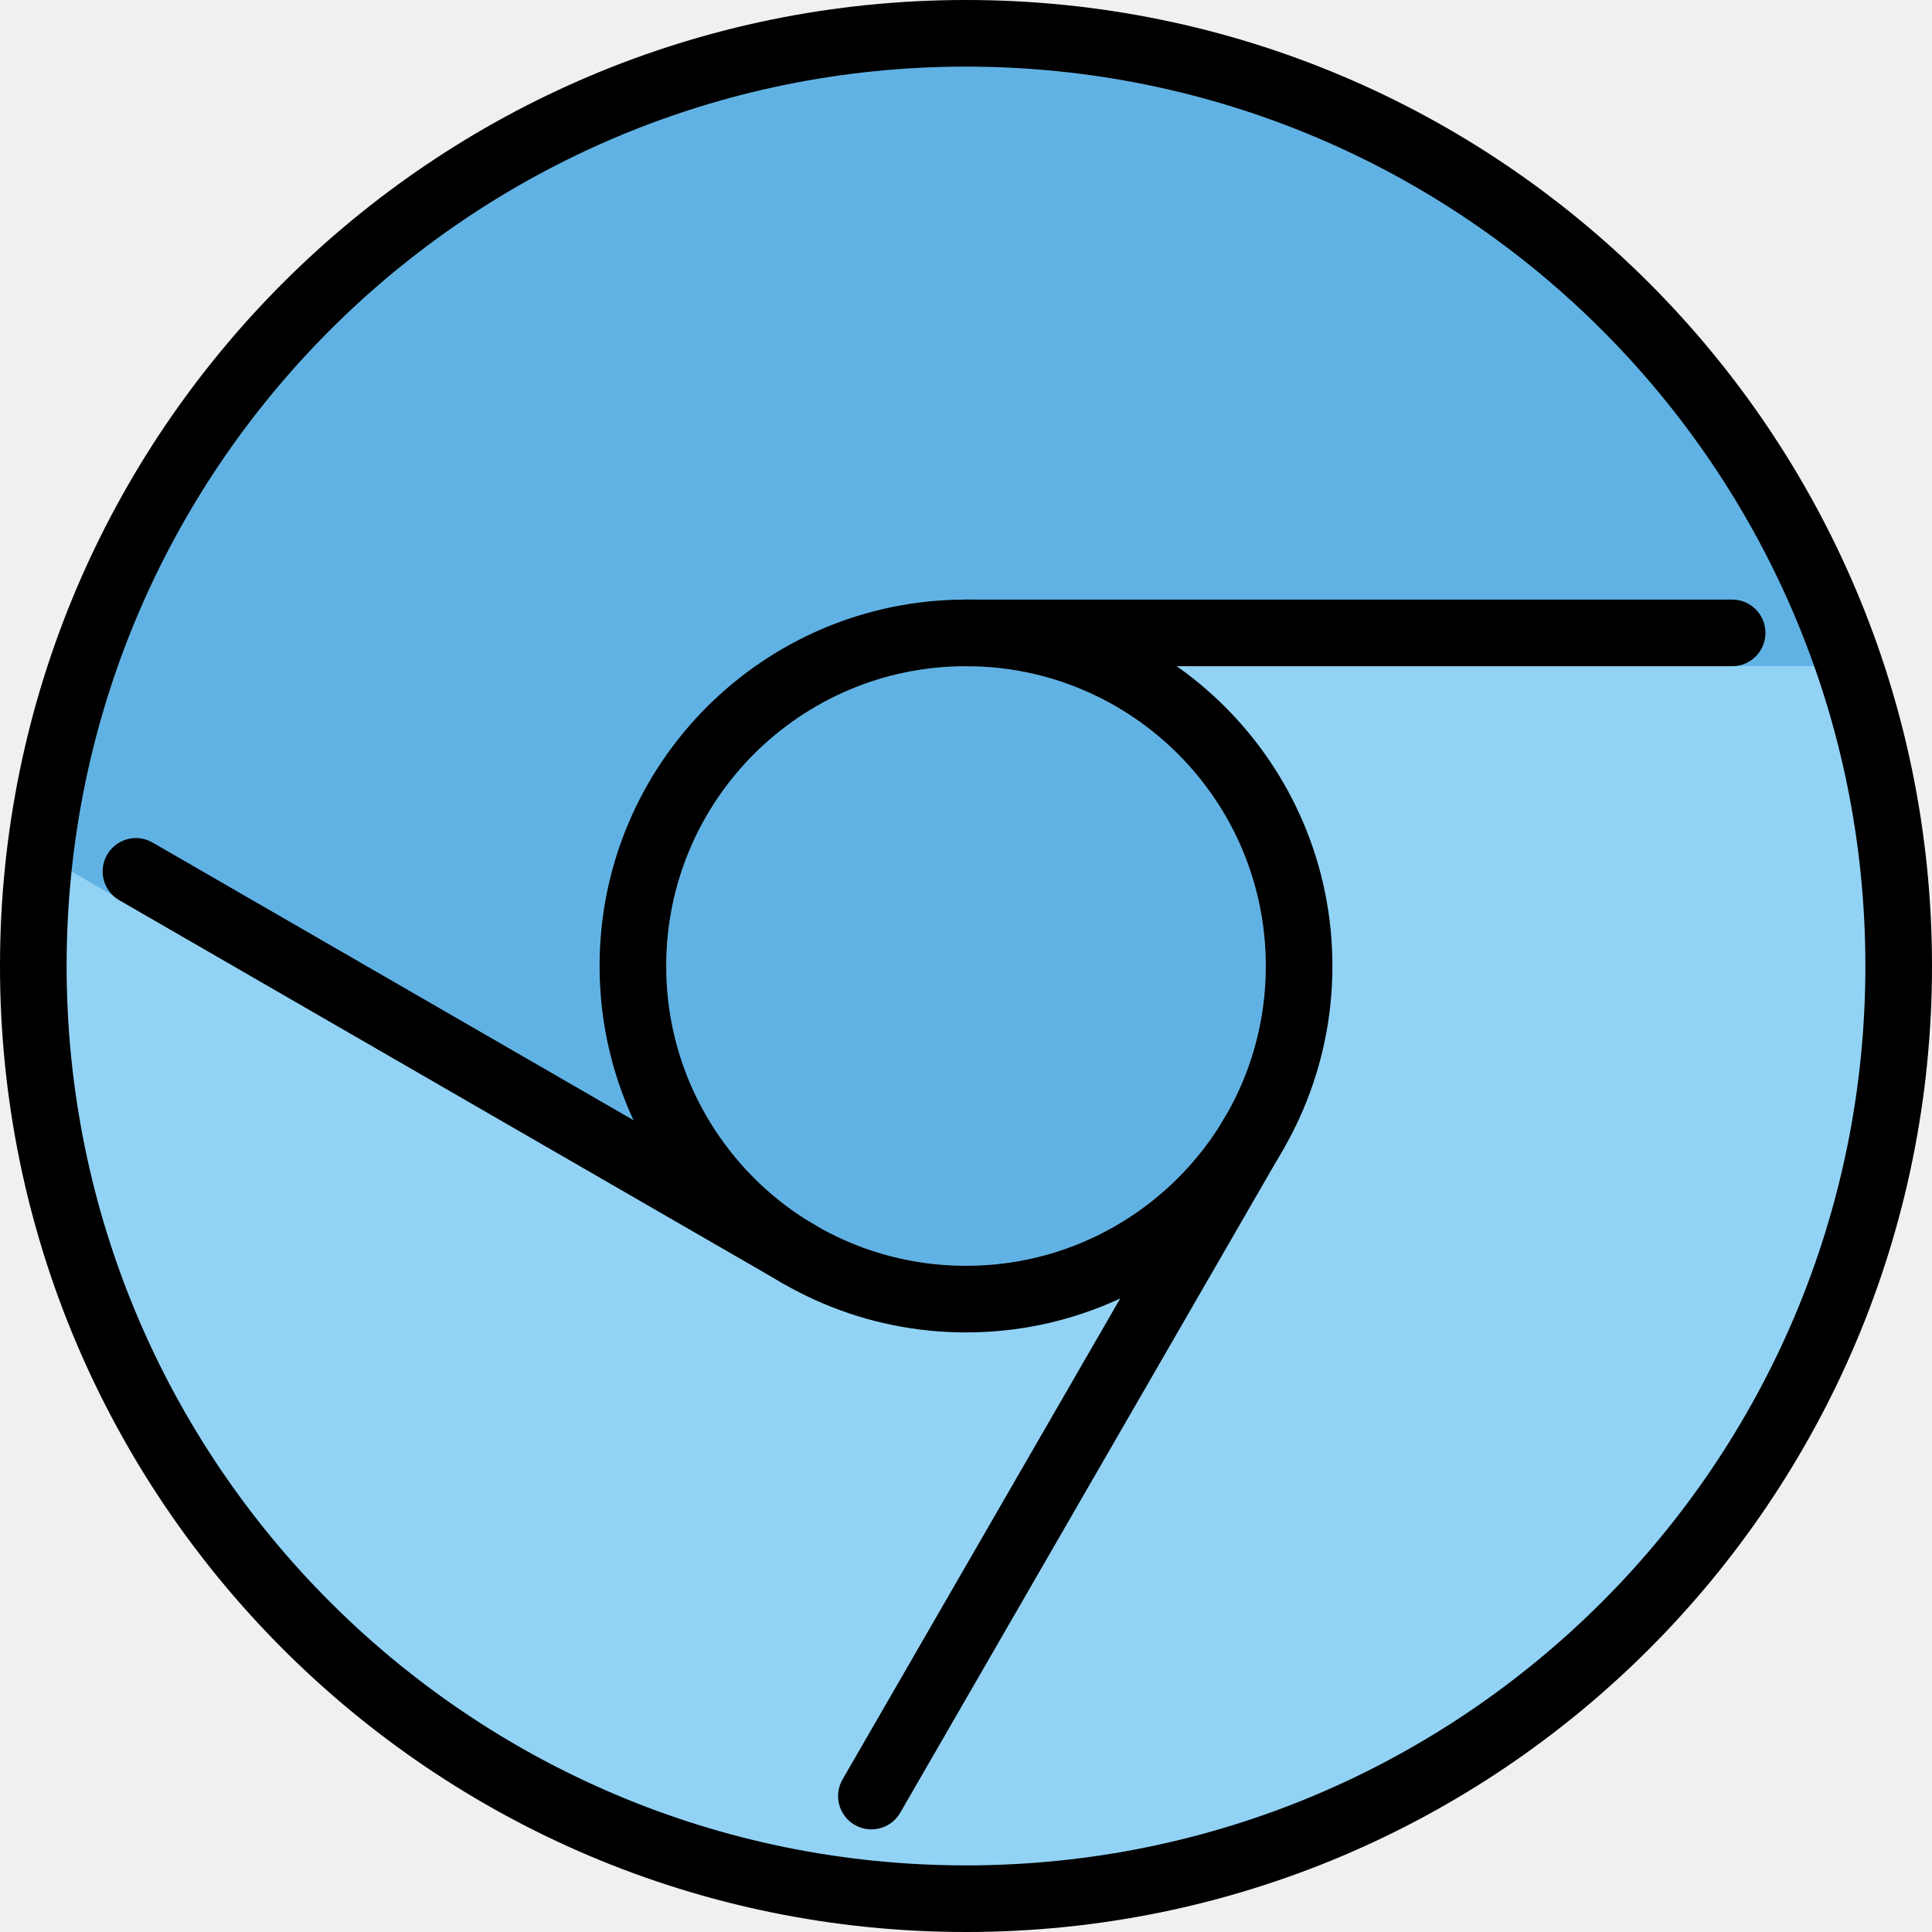
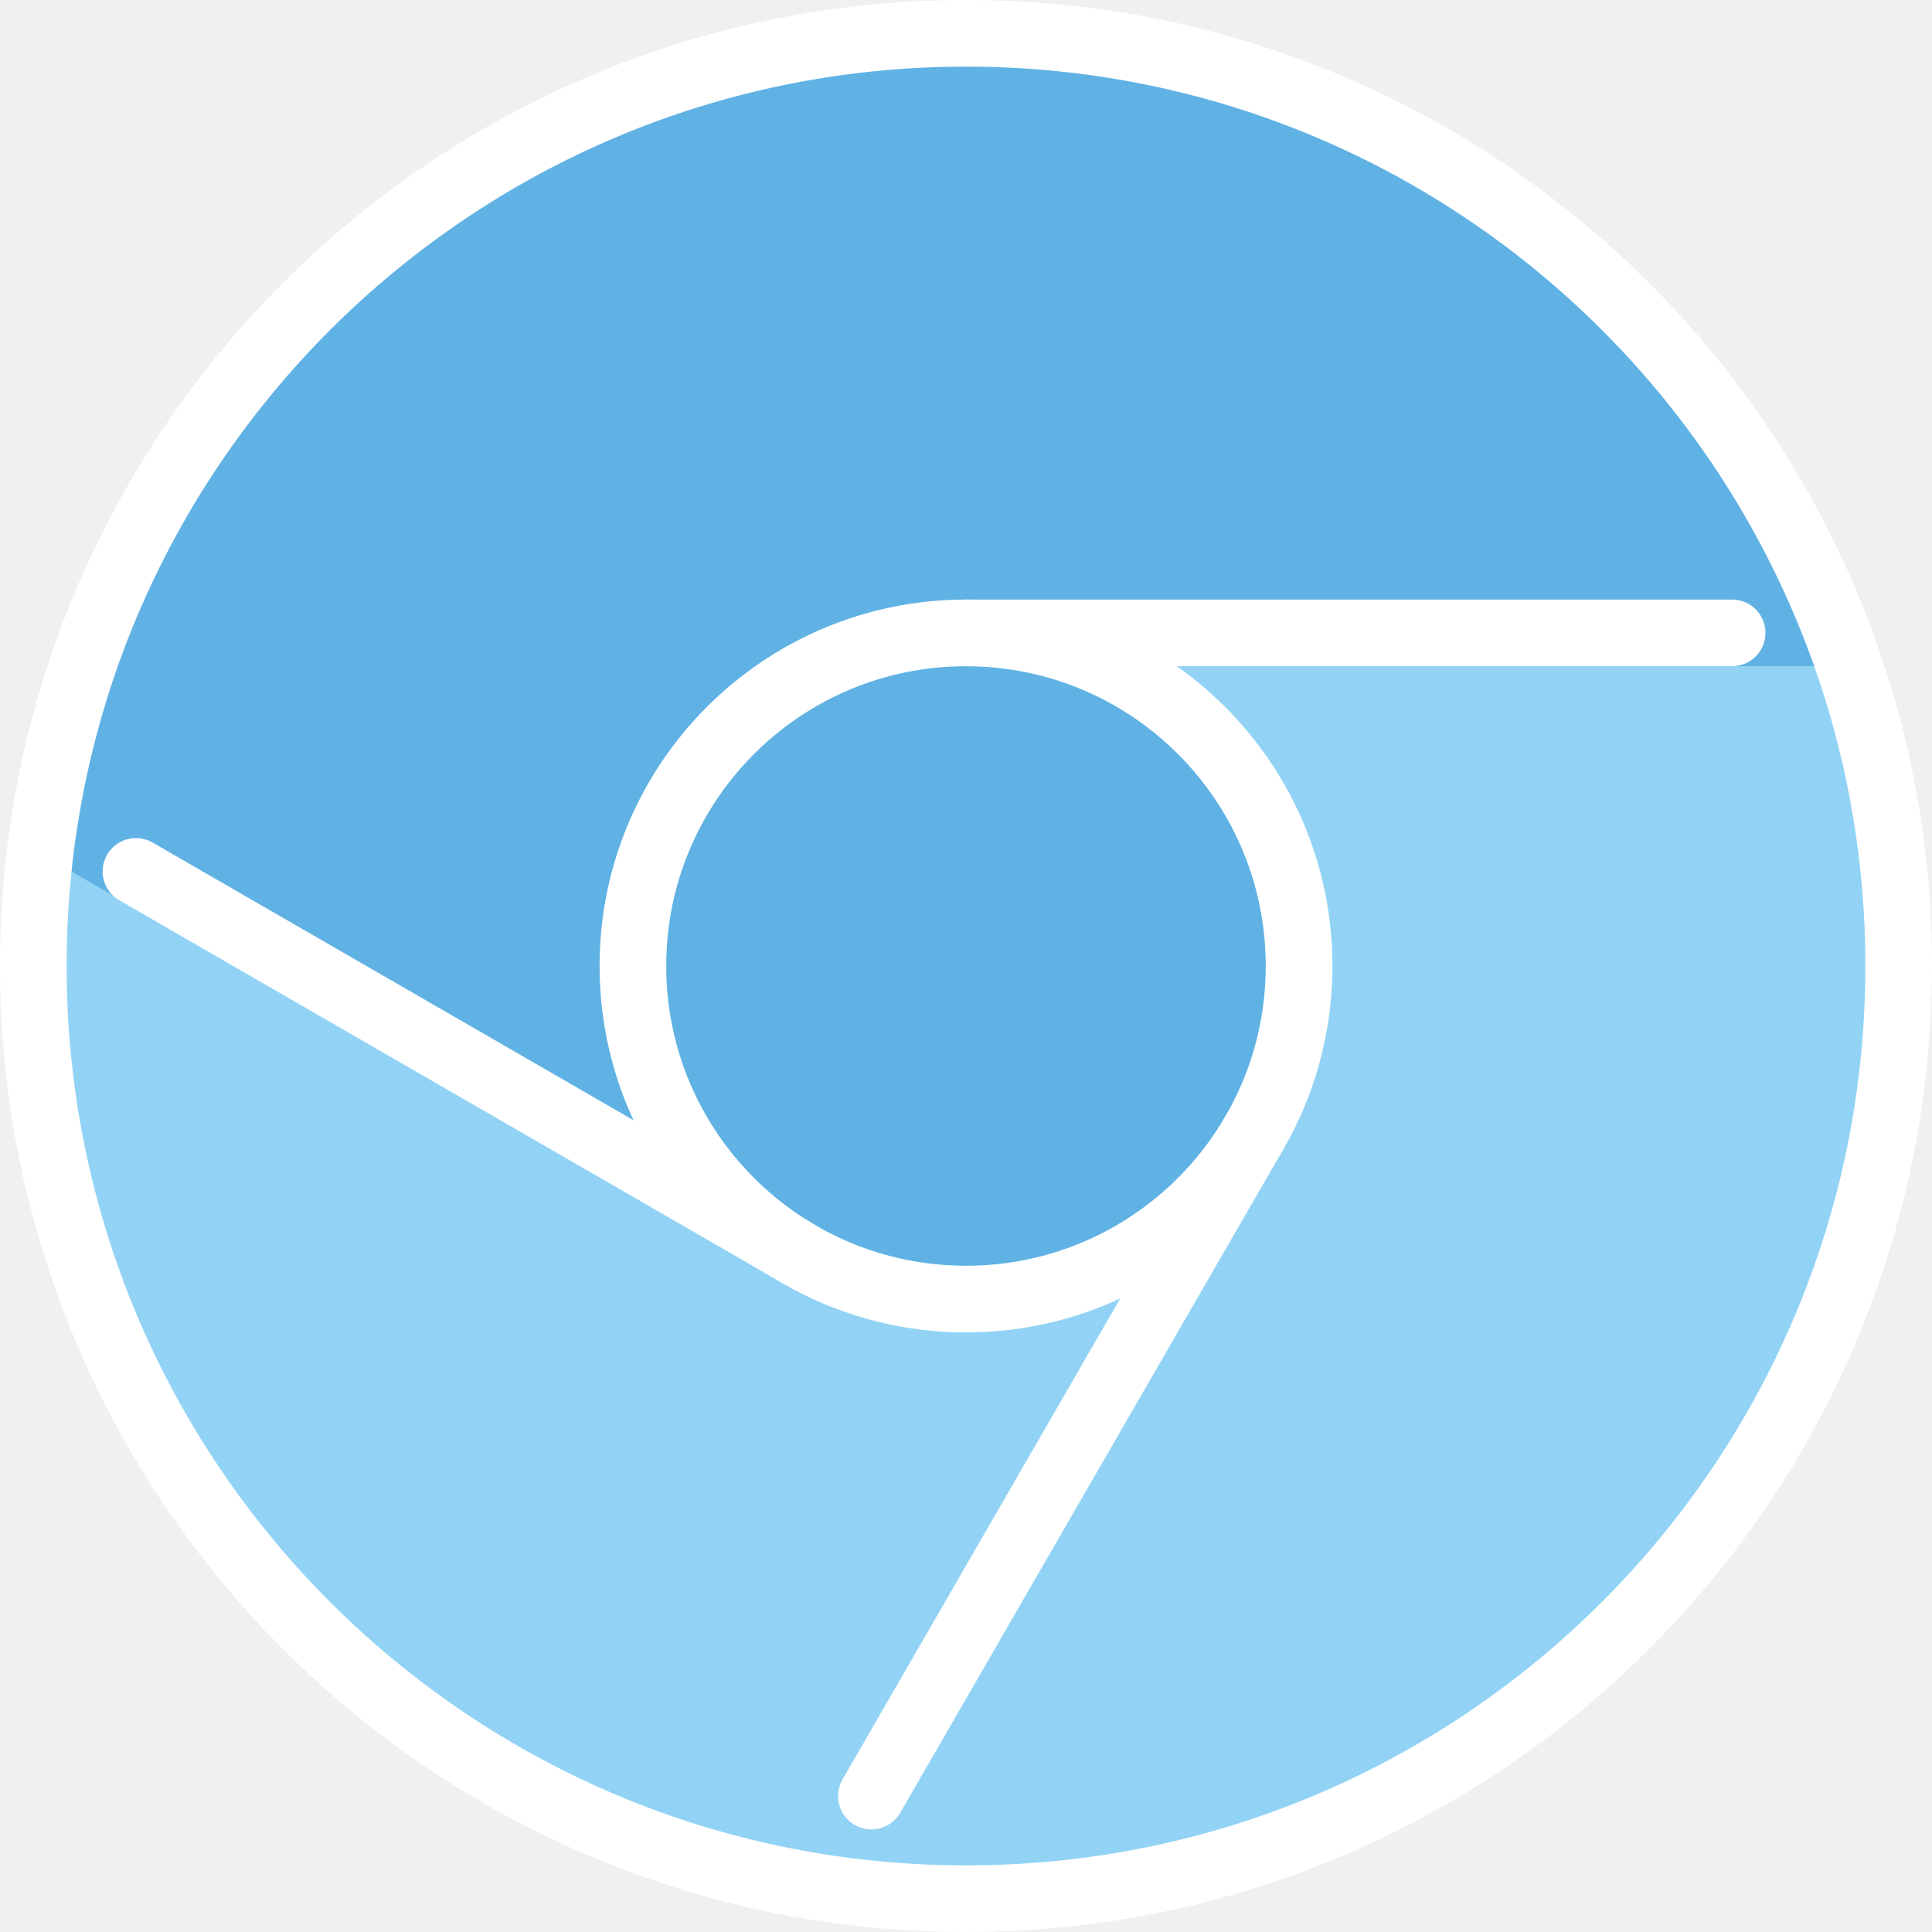
<svg xmlns="http://www.w3.org/2000/svg" width="58" height="58" viewBox="7 7 58 58">
  <circle cx="36" cy="36" r="28" fill="#92d3f5" />
  <path fill="#92d3f5" fill-rule="evenodd" d="m34.312 27.158.008.047a9 9 0 019.327 13.369L30.386 63.542C41.828 65.821 53.943 60.74 60.1 50.074c4.21-7.291 4.767-15.688 2.24-23.074H36q-.867.001-1.688.158" clip-rule="evenodd" />
  <path fill="#61b2e4" fill-rule="evenodd" d="M27 43.5 8.202 32.617C9.872 18.748 21.681 8 36 8c12.316 0 22.774 7.951 26.522 19H36a9 9 0 00-6.914 14.762z" clip-rule="evenodd" />
  <circle cx="36" cy="36" r="9" fill="#61b2e4" />
-   <g fill="none" stroke="#000" stroke-width="2">
+   <g fill="none" stroke="#fff" stroke-width="2">
    <circle cx="36" cy="36" r="10" />
    <path stroke-linecap="round" d="m44.66 41-11.5 19.919M11.081 33.16 31 44.66M36 26h23" />
    <circle cx="36" cy="36" r="28" />
  </g>
</svg>
